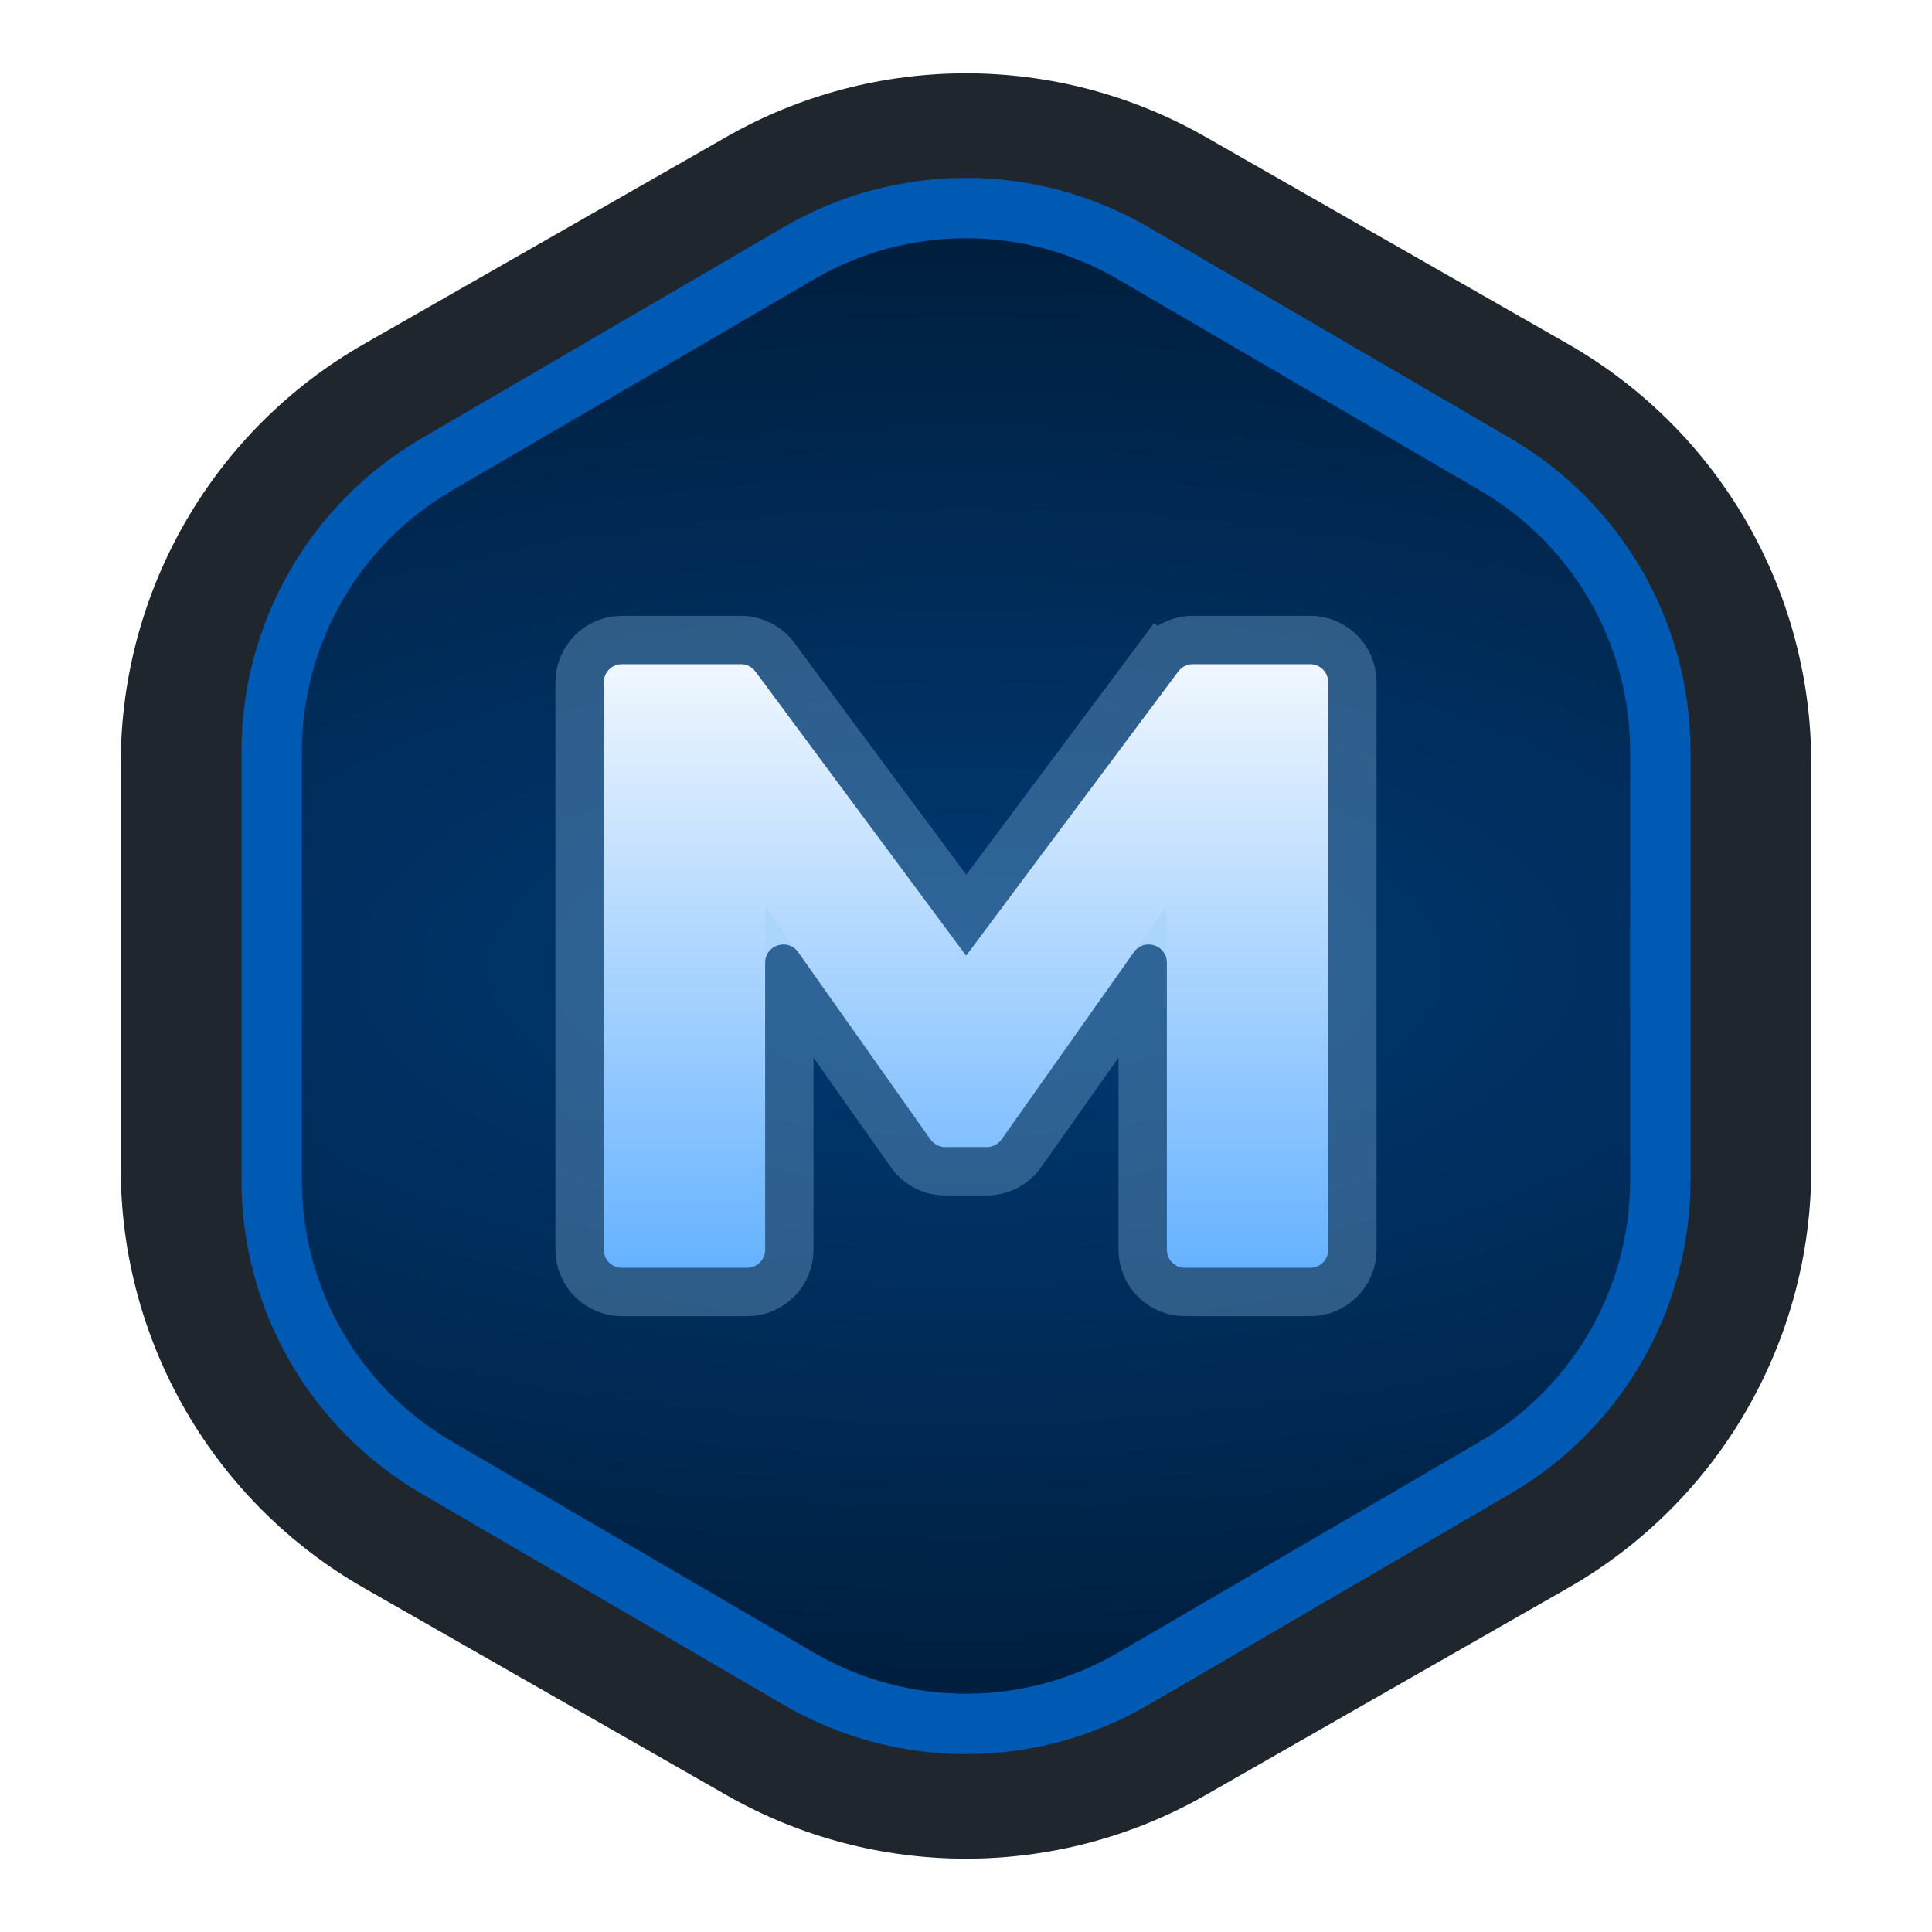
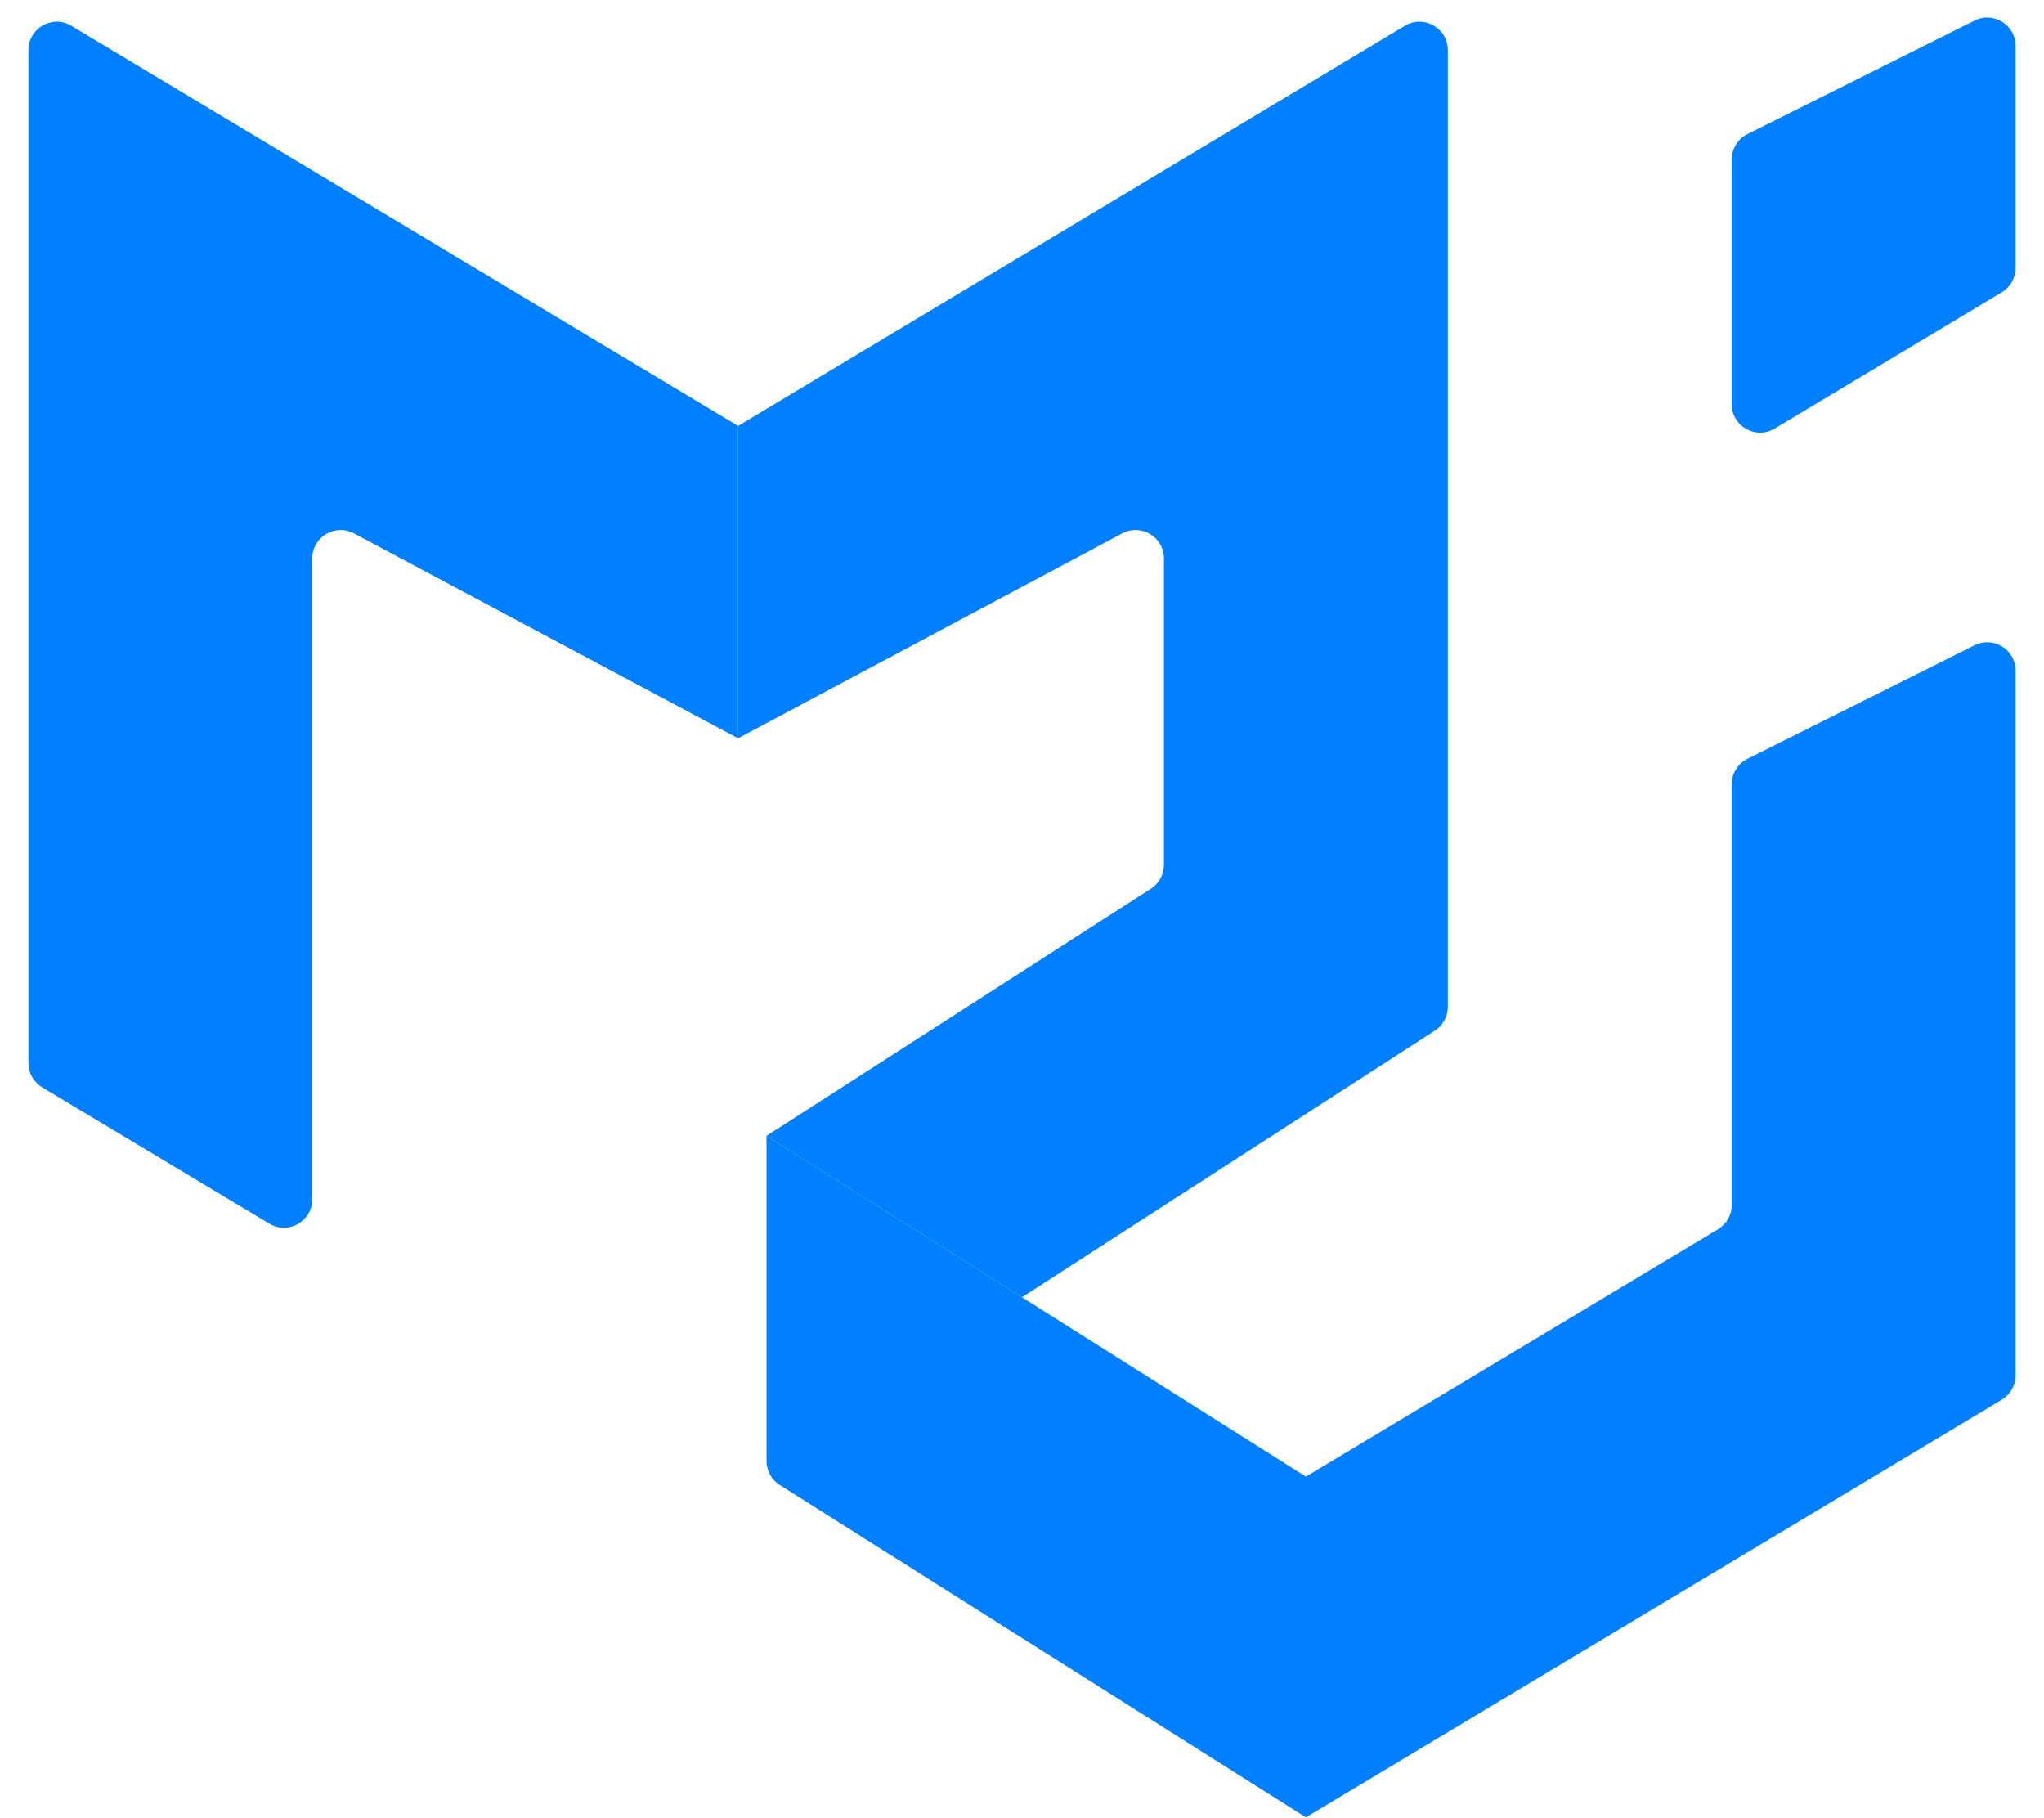
- <svg xmlns="http://www.w3.org/2000/svg" width="32" height="32" viewBox="0 0 32 32" fill="none">
-   <path d="M2 19.357V12.643C2 9.772 3.538 7.121 6.031 5.697L12.031 2.268C14.49 0.863 17.51 0.863 19.969 2.268L25.969 5.697C28.462 7.121 30 9.772 30 12.643V19.357C30 22.228 28.462 24.879 25.969 26.303L19.969 29.732C17.51 31.137 14.49 31.137 12.031 29.732L6.031 26.303C3.538 24.879 2 22.228 2 19.357Z" fill="#1F262E" />
-   <path d="M4.5 19.554V12.446C4.5 10.49 5.539 8.681 7.229 7.695L13.229 4.195C14.941 3.196 17.059 3.196 18.771 4.195L24.771 7.695C26.461 8.681 27.5 10.49 27.5 12.446V19.554C27.5 21.51 26.461 23.319 24.771 24.305L18.771 27.805C17.059 28.803 14.941 28.803 13.229 27.805L7.229 24.305C5.539 23.319 4.5 21.51 4.5 19.554Z" fill="url(#paint0_radial_7367_303088)" stroke="#0059B3" />
-   <path d="M10 20.7V11.3C10 11.134 10.134 11 10.3 11H12.271C12.366 11 12.455 11.045 12.512 11.121L16.002 15.828L19.516 11.12C19.573 11.045 19.662 11 19.756 11H21.7C21.866 11 22 11.134 22 11.3V20.7C22 20.866 21.866 21 21.7 21H19.626C19.46 21 19.326 20.866 19.326 20.7V15.944C19.326 15.652 18.95 15.532 18.781 15.771L16.59 18.873C16.533 18.953 16.442 19 16.345 19H15.655C15.558 19 15.467 18.953 15.41 18.873L13.219 15.771C13.05 15.532 12.674 15.652 12.674 15.944V20.7C12.674 20.866 12.54 21 12.374 21H10.3C10.134 21 10 20.866 10 20.7Z" fill="url(#paint1_linear_7367_303088)" />
-   <path d="M19.195 10.881L16.003 15.158L12.833 10.883C12.701 10.705 12.493 10.6 12.271 10.6H10.3C9.913 10.6 9.6 10.913 9.6 11.3V20.7C9.6 21.087 9.913 21.4 10.3 21.4H12.374C12.761 21.4 13.074 21.087 13.074 20.7V16.259L15.084 19.104C15.215 19.29 15.428 19.4 15.655 19.4H16.345C16.572 19.4 16.785 19.29 16.916 19.104L18.926 16.259V20.7C18.926 21.087 19.239 21.4 19.626 21.4H21.7C22.087 21.4 22.4 21.087 22.4 20.7V11.3C22.4 10.913 22.087 10.6 21.7 10.6H19.756C19.535 10.6 19.328 10.704 19.195 10.881L19.516 11.12L19.195 10.881ZM19.108 16.002C19.108 16.002 19.108 16.002 19.108 16.002L19.108 16.002L19.026 15.944L19.108 16.002Z" stroke="#99CCF3" stroke-opacity="0.3" stroke-width="0.8" />
-   <defs>
-     <radialGradient id="paint0_radial_7367_303088" cx="0" cy="0" r="1" gradientUnits="userSpaceOnUse" gradientTransform="translate(16 16) rotate(-90) scale(14.5 34.8)">
-       <stop stop-color="#003A75" />
-       <stop offset="1" stop-color="#001933" />
-     </radialGradient>
-     <linearGradient id="paint1_linear_7367_303088" x1="16" y1="11" x2="16" y2="21" gradientUnits="userSpaceOnUse">
-       <stop stop-color="#F0F7FF" />
-       <stop offset="1" stop-color="#66B2FF" />
-     </linearGradient>
-   </defs>
+ <svg xmlns="http://www.w3.org/2000/svg" width="36" height="32" viewBox="0 0 36 32" fill="none">
+   <path fill-rule="evenodd" clip-rule="evenodd" d="M20.27 15.648C20.413 15.556 20.5 15.397 20.5 15.227C20.5 15.397 20.413 15.556 20.27 15.648ZM13.5 20V25.724C13.5 25.896 13.588 26.055 13.733 26.147L23 32L35.257 24.646C35.408 24.555 35.5 24.392 35.5 24.217V11.809C35.5 11.437 35.109 11.196 34.776 11.362L30.776 13.362C30.607 13.447 30.5 13.62 30.5 13.809V21.217C30.5 21.392 30.408 21.555 30.257 21.646L23 26L18 22.842L13.5 20ZM13 7.5L1.257 0.454C0.924 0.254 0.5 0.494 0.5 0.883V18.717C0.5 18.892 0.592 19.055 0.743 19.146L4.743 21.546C5.076 21.746 5.5 21.506 5.5 21.117V9.833C5.5 9.456 5.902 9.215 6.235 9.392L13 13V7.5ZM19.765 9.392C20.098 9.215 20.5 9.456 20.5 9.833C20.5 9.456 20.098 9.215 19.765 9.392Z" fill="#007FFF" />
+   <path d="M13.5 20L18 22.842L25.271 18.148C25.414 18.056 25.5 17.897 25.5 17.728V0.883C25.5 0.494 25.076 0.254 24.743 0.454L13 7.5V13L19.765 9.392C20.098 9.215 20.5 9.456 20.5 9.833V15.227C20.5 15.397 20.413 15.556 20.27 15.648L13.5 20Z" fill="#007FFF" />
+   <path d="M35.5 0.809V4.717C35.5 4.893 35.408 5.055 35.257 5.146L31.257 7.546C30.924 7.746 30.5 7.506 30.5 7.117V2.809C30.5 2.62 30.607 2.446 30.776 2.362L34.776 0.362C35.109 0.196 35.5 0.437 35.5 0.809Z" fill="#007FFF" />
</svg>
